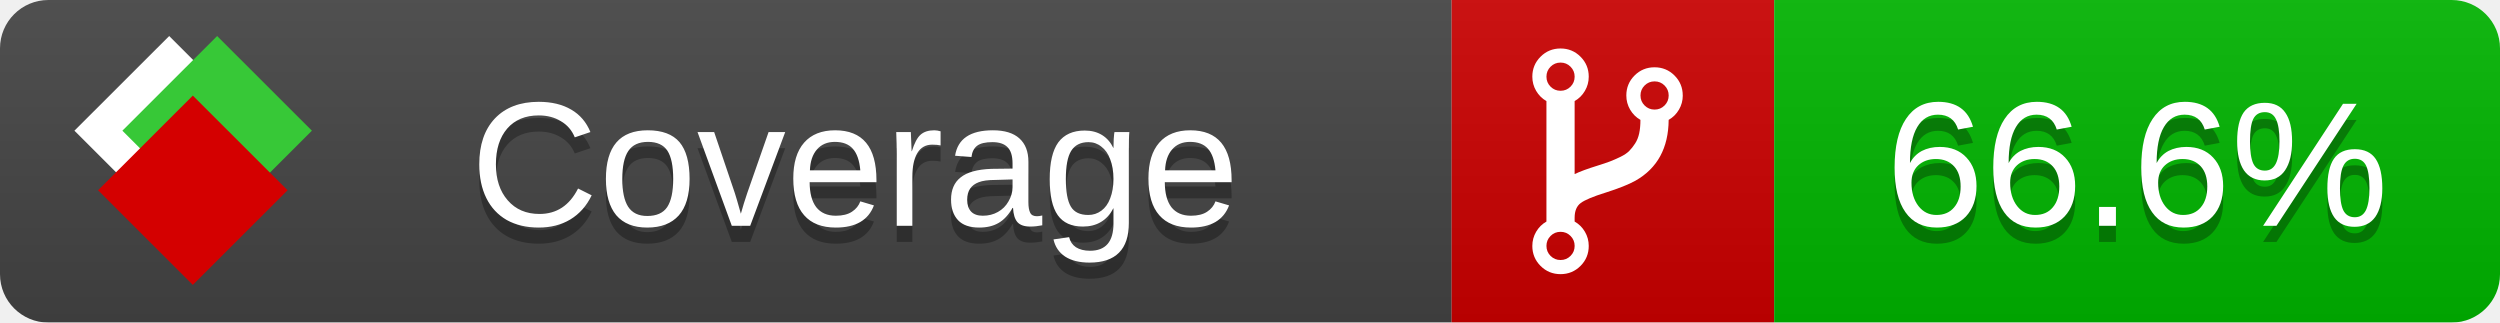
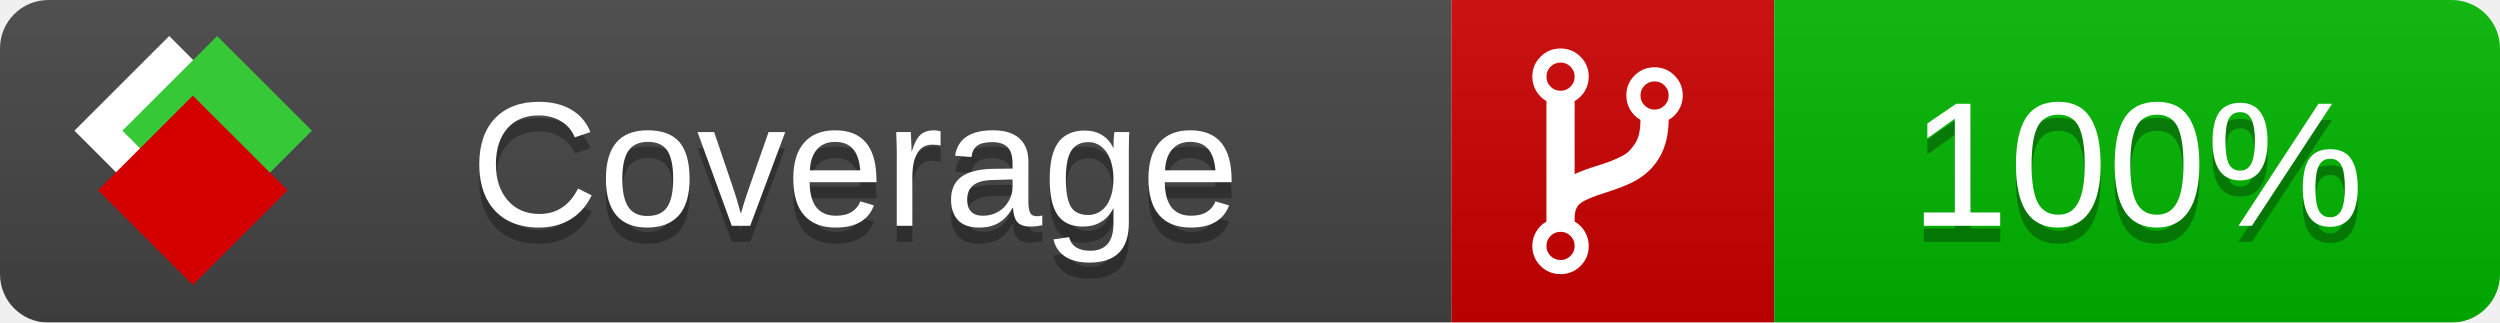
<svg xmlns="http://www.w3.org/2000/svg" xmlns:xlink="http://www.w3.org/1999/xlink" width="155" height="20">
  <style type="text/css">
          
            @keyframes fade1 {
                0% { visibility: visible; opacity: 1; }
-                27% { visibility: visible; opacity: 1; }
-                33% { visibility: hidden; opacity: 0; }
-                60% { visibility: hidden; opacity: 0; }
-                66% { visibility: hidden; opacity: 0; }
-                93% { visibility: hidden; opacity: 0; }
+                23% { visibility: visible; opacity: 1; }
+                25% { visibility: hidden; opacity: 0; }
+                48% { visibility: hidden; opacity: 0; }
+                50% { visibility: hidden; opacity: 0; }
+                73% { visibility: hidden; opacity: 0; }
+                75% { visibility: hidden; opacity: 0; }
+                98% { visibility: hidden; opacity: 0; }
              100% { visibility: visible; opacity: 1; }
            }
            @keyframes fade2 {
                0% { visibility: hidden; opacity: 0; }
-                27% { visibility: hidden; opacity: 0; }
-                33% { visibility: visible; opacity: 1; }
-                60% { visibility: visible; opacity: 1; }
-                66% { visibility: hidden; opacity: 0; }
-                93% { visibility: hidden; opacity: 0; }
+                23% { visibility: hidden; opacity: 0; }
+                25% { visibility: visible; opacity: 1; }
+                48% { visibility: visible; opacity: 1; }
+                50% { visibility: hidden; opacity: 0; }
+                73% { visibility: hidden; opacity: 0; }
+                75% { visibility: hidden; opacity: 0; }
+                98% { visibility: hidden; opacity: 0; }
              100% { visibility: hidden; opacity: 0; }
            }
            @keyframes fade3 {
                0% { visibility: hidden; opacity: 0; }
-                27% { visibility: hidden; opacity: 0; }
-                33% { visibility: hidden; opacity: 0; }
-                60% { visibility: hidden; opacity: 0; }
-                66% { visibility: visible; opacity: 1; }
-                93% { visibility: visible; opacity: 1; }
+                23% { visibility: hidden; opacity: 0; }
+                25% { visibility: hidden; opacity: 0; }
+                48% { visibility: hidden; opacity: 0; }
+                50% { visibility: visible; opacity: 1; }
+                73% { visibility: visible; opacity: 1; }
+                75% { visibility: hidden; opacity: 0; }
+                98% { visibility: hidden; opacity: 0; }
+               100% { visibility: hidden; opacity: 0; }
+             }
+             @keyframes fade4 {
+                 0% { visibility: hidden; opacity: 0; }
+                23% { visibility: hidden; opacity: 0; }
+                25% { visibility: hidden; opacity: 0; }
+                48% { visibility: hidden; opacity: 0; }
+                50% { visibility: hidden; opacity: 0; }
+                73% { visibility: hidden; opacity: 0; }
+                75% { visibility: visible; opacity: 1; }
+                98% { visibility: visible; opacity: 1; }
              100% { visibility: hidden; opacity: 0; }
            }
            .linecoverage {
                animation-duration: 15s;
                animation-name: fade1;
                animation-iteration-count: infinite;
            }
            .branchcoverage {
                animation-duration: 15s;
                animation-name: fade2;
                animation-iteration-count: infinite;
            }
            .methodcoverage {
                animation-duration: 15s;
                animation-name: fade3;
+                 animation-iteration-count: infinite;
+             }
+             .fullmethodcoverage {
+                 animation-duration: 15s;
+                 animation-name: fade4;
                animation-iteration-count: infinite;
            }
          
    </style>
  <defs>
    <linearGradient id="gradient" x2="0" y2="100%">
      <stop offset="0" stop-color="#bbb" stop-opacity=".1" />
      <stop offset="1" stop-opacity=".1" />
    </linearGradient>
    <linearGradient id="c">
      <stop offset="0" stop-color="#d40000" />
      <stop offset="1" stop-color="#ff2a2a" />
    </linearGradient>
    <linearGradient id="a">
      <stop offset="0" stop-color="#e0e0de" />
      <stop offset="1" stop-color="#fff" />
    </linearGradient>
    <linearGradient id="b">
      <stop offset="0" stop-color="#37c837" />
      <stop offset="1" stop-color="#217821" />
    </linearGradient>
    <linearGradient xlink:href="#a" id="e" x1="106.44" x2="69.96" y1="-11.96" y2="-46.84" gradientTransform="matrix(-.8426 -.00045 -.00045 -.8426 -94.27 -75.82)" gradientUnits="userSpaceOnUse" />
    <linearGradient xlink:href="#b" id="f" x1="56.19" x2="77.97" y1="-23.45" y2="10.62" gradientTransform="matrix(.8426 .00045 .00045 .8426 94.27 75.82)" gradientUnits="userSpaceOnUse" />
    <linearGradient xlink:href="#c" id="g" x1="79.98" x2="132.9" y1="10.79" y2="10.79" gradientTransform="matrix(.8426 .00045 .00045 .8426 94.27 75.82)" gradientUnits="userSpaceOnUse" />
    <mask id="mask">
      <rect width="155" height="20" rx="3" fill="#fff" />
    </mask>
    <g id="icon" transform="matrix(.04486 0 0 .04481 -.48 -.63)">
      <rect width="52.92" height="52.92" x="-109.72" y="-27.13" fill="url(#e)" transform="rotate(-135)" />
      <rect width="52.92" height="52.92" x="70.19" y="-39.18" fill="url(#f)" transform="rotate(45)" />
      <rect width="52.92" height="52.92" x="80.05" y="-15.74" fill="url(#g)" transform="rotate(45)" />
    </g>
  </defs>
  <g mask="url(#mask)">
    <rect x="0" y="0" width="90" height="20" fill="#444" />
    <rect x="90" y="0" width="20" height="20" fill="#c00" />
    <rect x="110" y="0" width="45" height="20" fill="#00B600" />
    <rect x="0" y="0" width="155" height="20" fill="url(#gradient)" />
  </g>
  <g>
    <path class="" fill="#fff" d="m 97.628,15.247 q 0,-0.364 -0.255,-0.619 -0.255,-0.255 -0.619,-0.255 -0.364,0 -0.619,0.255 -0.255,0.255 -0.255,0.619 0,0.364 0.255,0.619 0.255,0.255 0.619,0.255 0.364,0 0.619,-0.255 0.255,-0.255 0.255,-0.619 z m 0,-10.493 q 0,-0.364 -0.255,-0.619 -0.255,-0.255 -0.619,-0.255 -0.364,0 -0.619,0.255 -0.255,0.255 -0.255,0.619 0,0.364 0.255,0.619 0.255,0.255 0.619,0.255 0.364,0 0.619,-0.255 0.255,-0.255 0.255,-0.619 z m 5.83,1.166 q 0,-0.364 -0.255,-0.619 -0.255,-0.255 -0.619,-0.255 -0.364,0 -0.619,0.255 -0.255,0.255 -0.255,0.619 0,0.364 0.255,0.619 0.255,0.255 0.619,0.255 0.364,0 0.619,-0.255 0.255,-0.255 0.255,-0.619 z m 0.874,0 q 0,0.474 -0.237,0.879 -0.237,0.405 -0.638,0.633 -0.018,2.614 -2.059,3.771 -0.619,0.346 -1.849,0.738 -1.166,0.364 -1.544,0.647 -0.378,0.282 -0.378,0.911 l 0,0.237 q 0.401,0.228 0.638,0.633 0.237,0.405 0.237,0.879 0,0.729 -0.51,1.239 -0.51,0.51 -1.239,0.51 -0.729,0 -1.239,-0.51 -0.51,-0.51 -0.51,-1.239 0,-0.474 0.237,-0.879 0.237,-0.405 0.638,-0.633 l 0,-7.469 q -0.401,-0.228 -0.638,-0.633 -0.237,-0.405 -0.237,-0.879 0,-0.729 0.51,-1.239 0.51,-0.51 1.239,-0.51 0.729,0 1.239,0.51 0.51,0.51 0.51,1.239 0,0.474 -0.237,0.879 -0.237,0.405 -0.638,0.633 l 0,4.527 q 0.492,-0.237 1.403,-0.519 0.501,-0.155 0.797,-0.269 0.296,-0.114 0.642,-0.282 0.346,-0.169 0.537,-0.36 0.191,-0.191 0.369,-0.465 0.178,-0.273 0.255,-0.633 0.077,-0.36 0.077,-0.833 -0.401,-0.228 -0.638,-0.633 -0.237,-0.405 -0.237,-0.879 0,-0.729 0.51,-1.239 0.51,-0.51 1.239,-0.51 0.729,0 1.239,0.51 0.51,0.51 0.51,1.239 z" />
  </g>
  <g fill="#fff" text-anchor="middle" font-family="Verdana,Arial,Geneva,sans-serif" font-size="11">
    <a xlink:href="https://github.com/danielpalme/ReportGenerator" target="_top">
      <use xlink:href="#icon" transform="translate(3,1) scale(3.5)" />
    </a>
    <text x="53" y="15" fill="#010101" fill-opacity=".3">Coverage</text>
    <text x="53" y="14" fill="#fff">Coverage</text>
-     <text class="" x="132.5" y="15" fill="#010101" fill-opacity=".3">66.6%</text>
-     <text class="" x="132.5" y="14">66.6%</text>
+     <text class="" x="132.5" y="15" fill="#010101" fill-opacity=".3">100%</text>
+     <text class="" x="132.5" y="14">100%</text>
  </g>
  <g>
    <rect class="" x="90" y="0" width="65" height="20" fill-opacity="0" />
  </g>
</svg>
